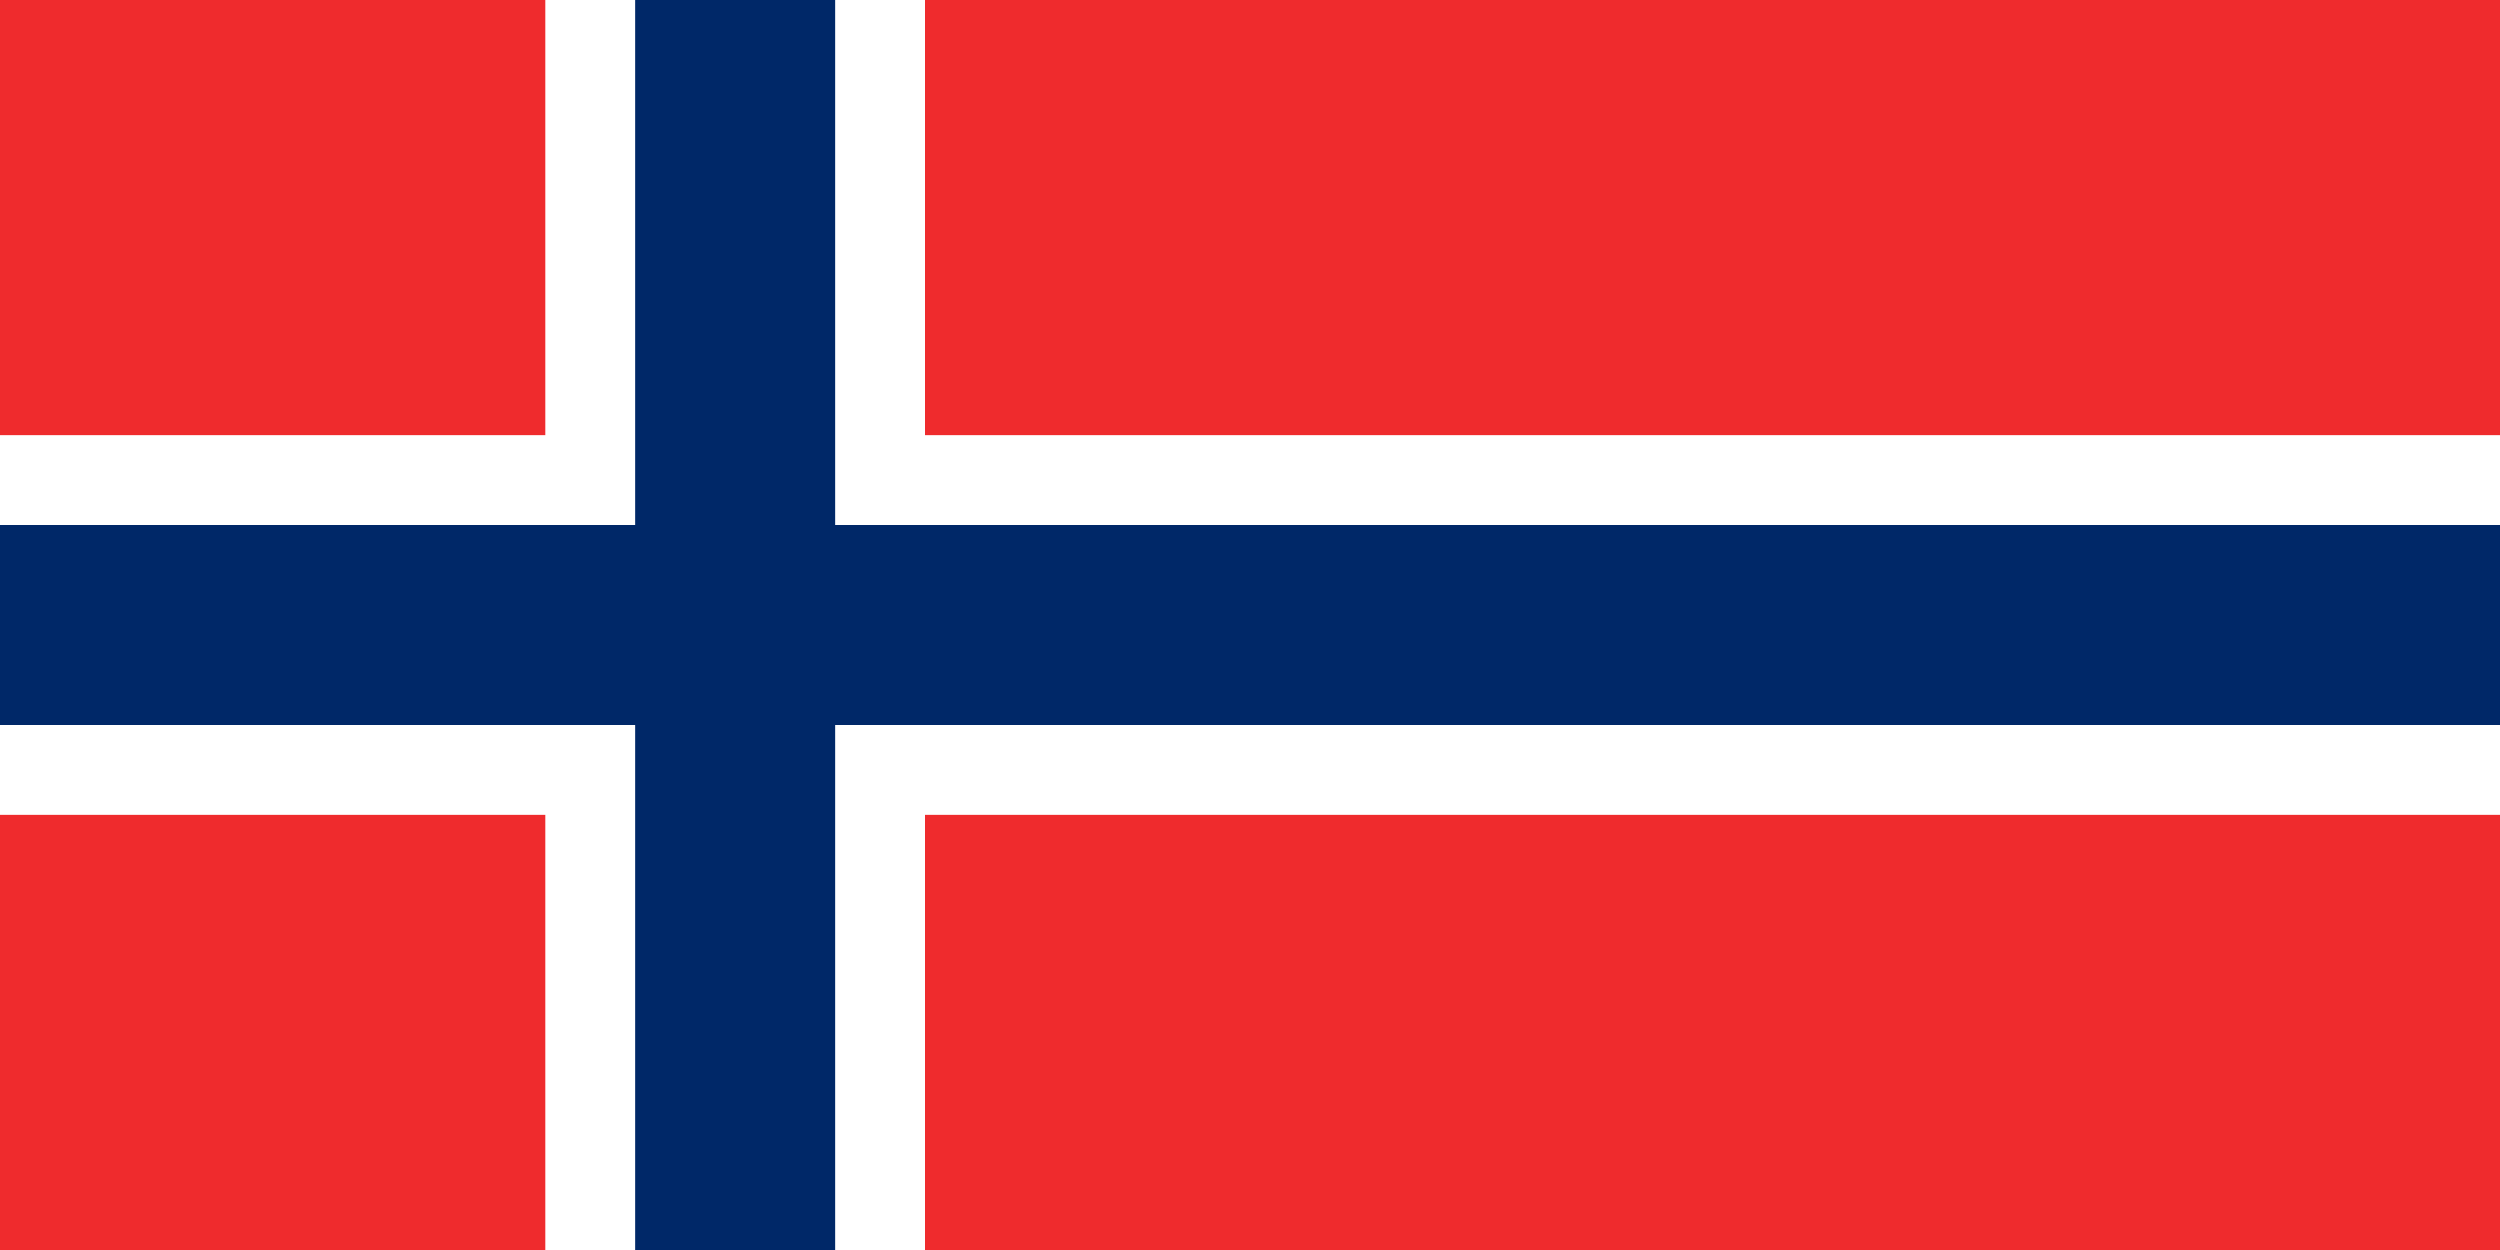
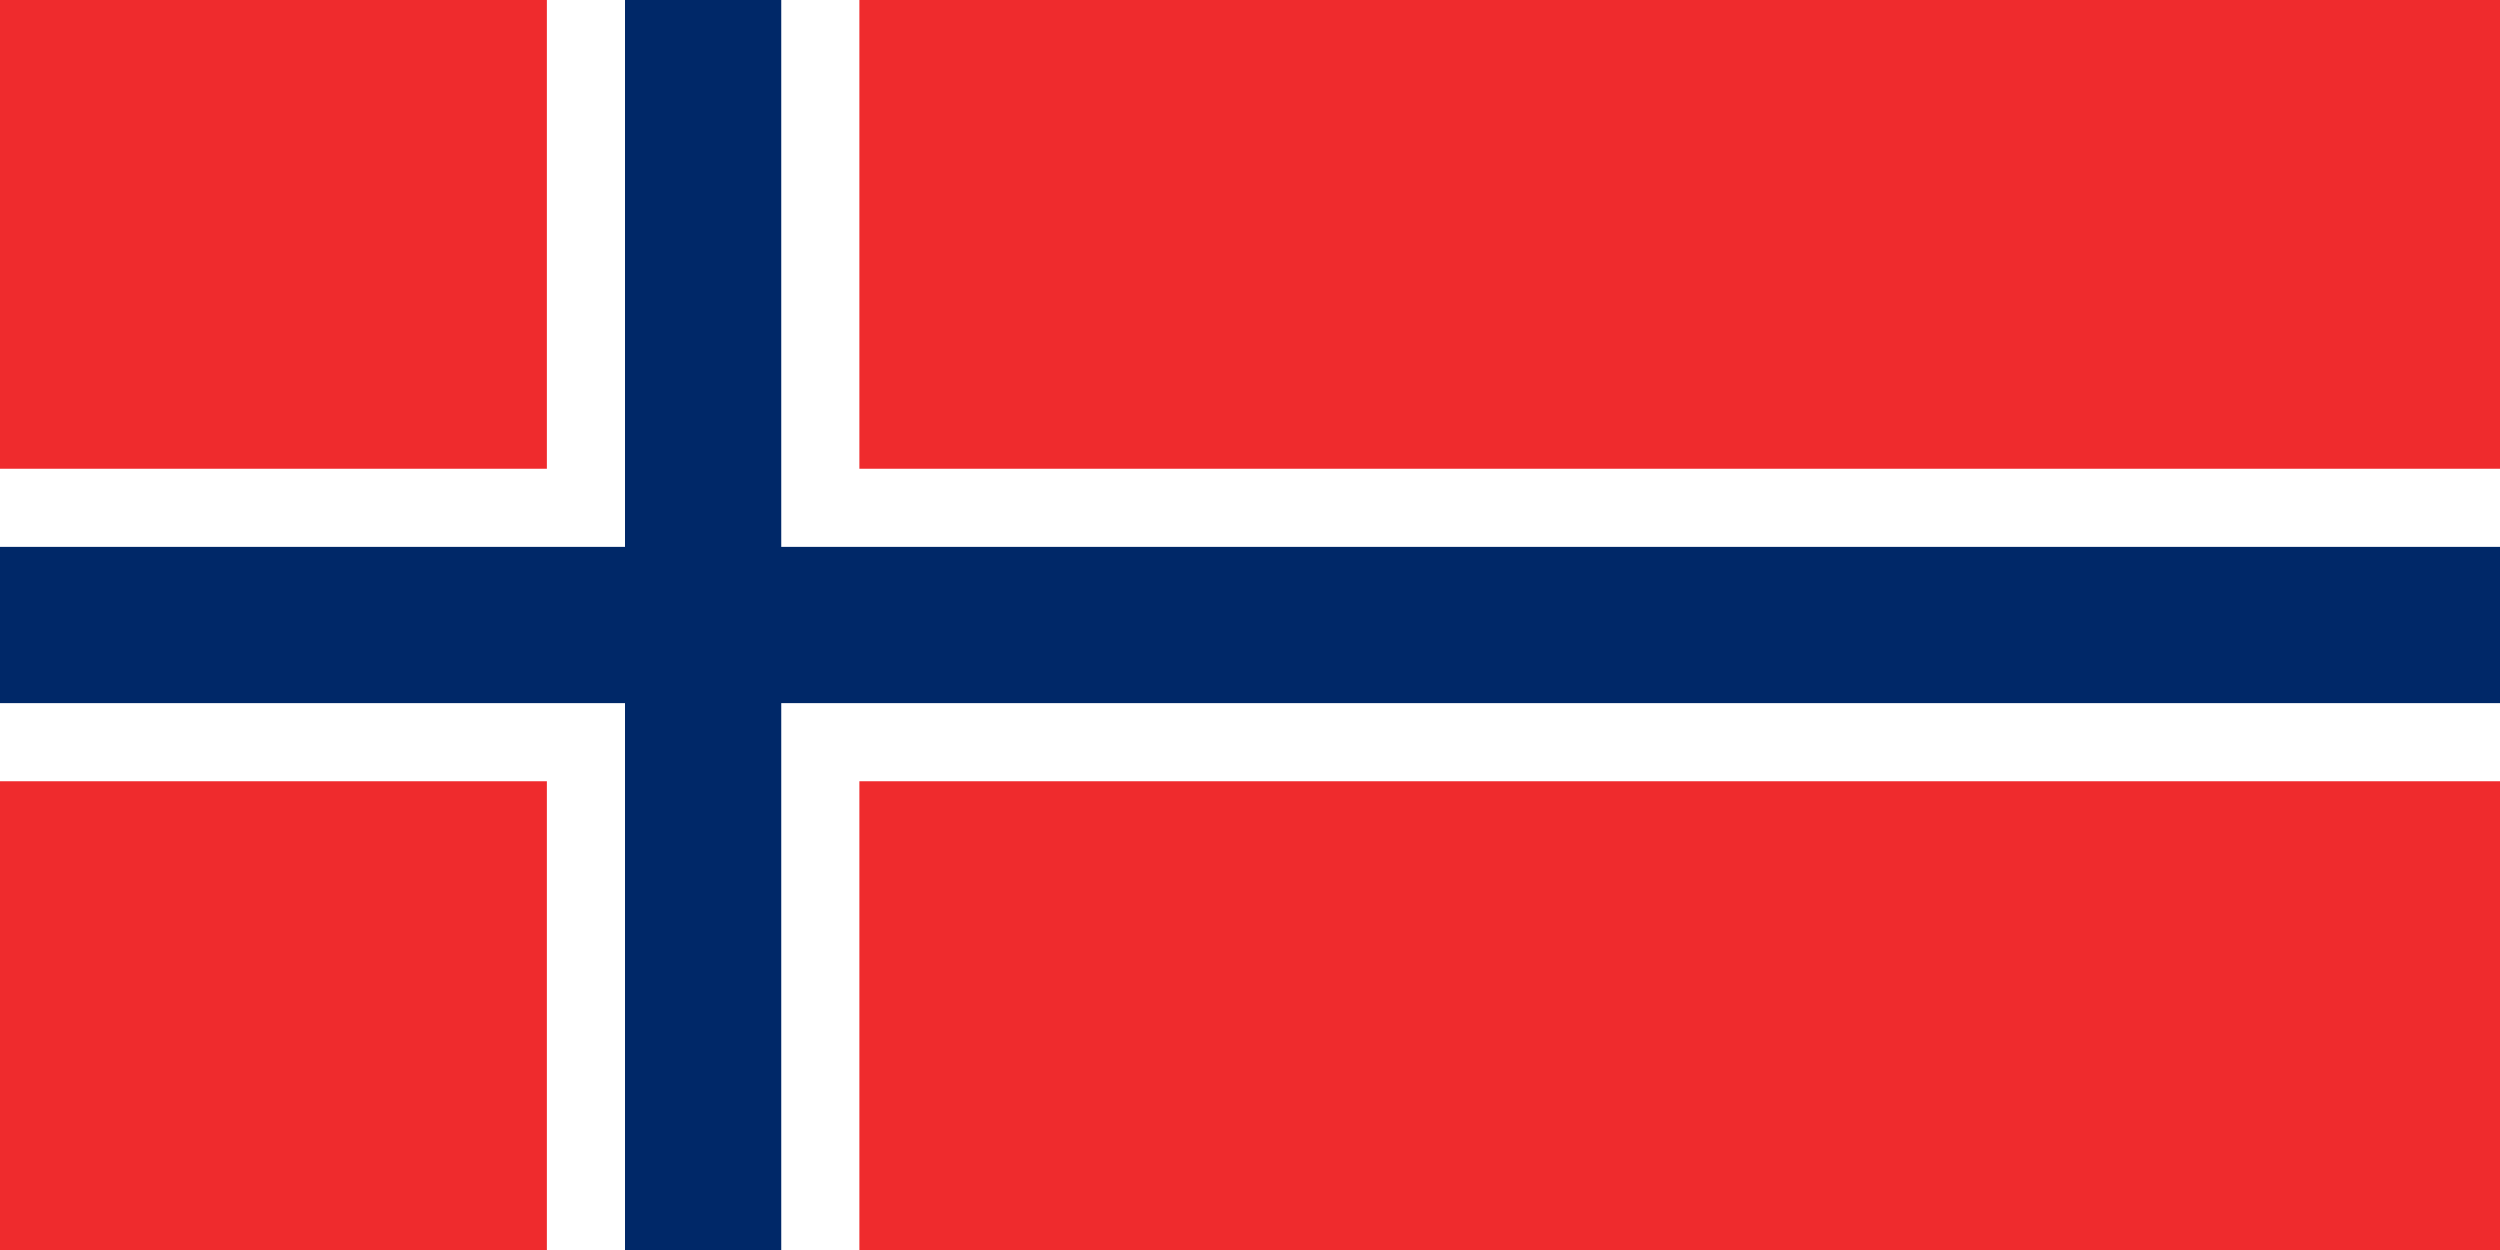
<svg xmlns="http://www.w3.org/2000/svg" viewBox="0 0 32 16">
-   <g fill="none">
-     <path fill="#EF2B2D" d="M0 0h32v16H0z" />
-     <path fill="#FFF" d="M6.98 0h4.86v16H6.98z" />
-     <path fill="#FFF" d="M0 5.57h32v4.86H0z" />
-     <path fill="#002868" d="M0 6.72h32v2.56H0z" />
-     <path fill="#002868" d="M8.13 0h2.56v16H8.13z" />
+   <g fill="none" fill-rule="evenodd">
+     <rect width="32" height="16" fill="#EF2B2D" transform="matrix(1 0 0 -1 0 16)" />
+     <polygon fill="#FFF" points="11 0 11 6 32 6 32 10 11 10 11 16 7 16 7 10 0 10 0 6 7 6 7 0" />
+     <path fill="#002868" d="M10,0 L10,7 L32,7 L32,9 L10,9 L10,16 L8,16 L8,9 L0,9 L0,7 L8,7 L8,0 L10,0 Z" />
  </g>
</svg>
